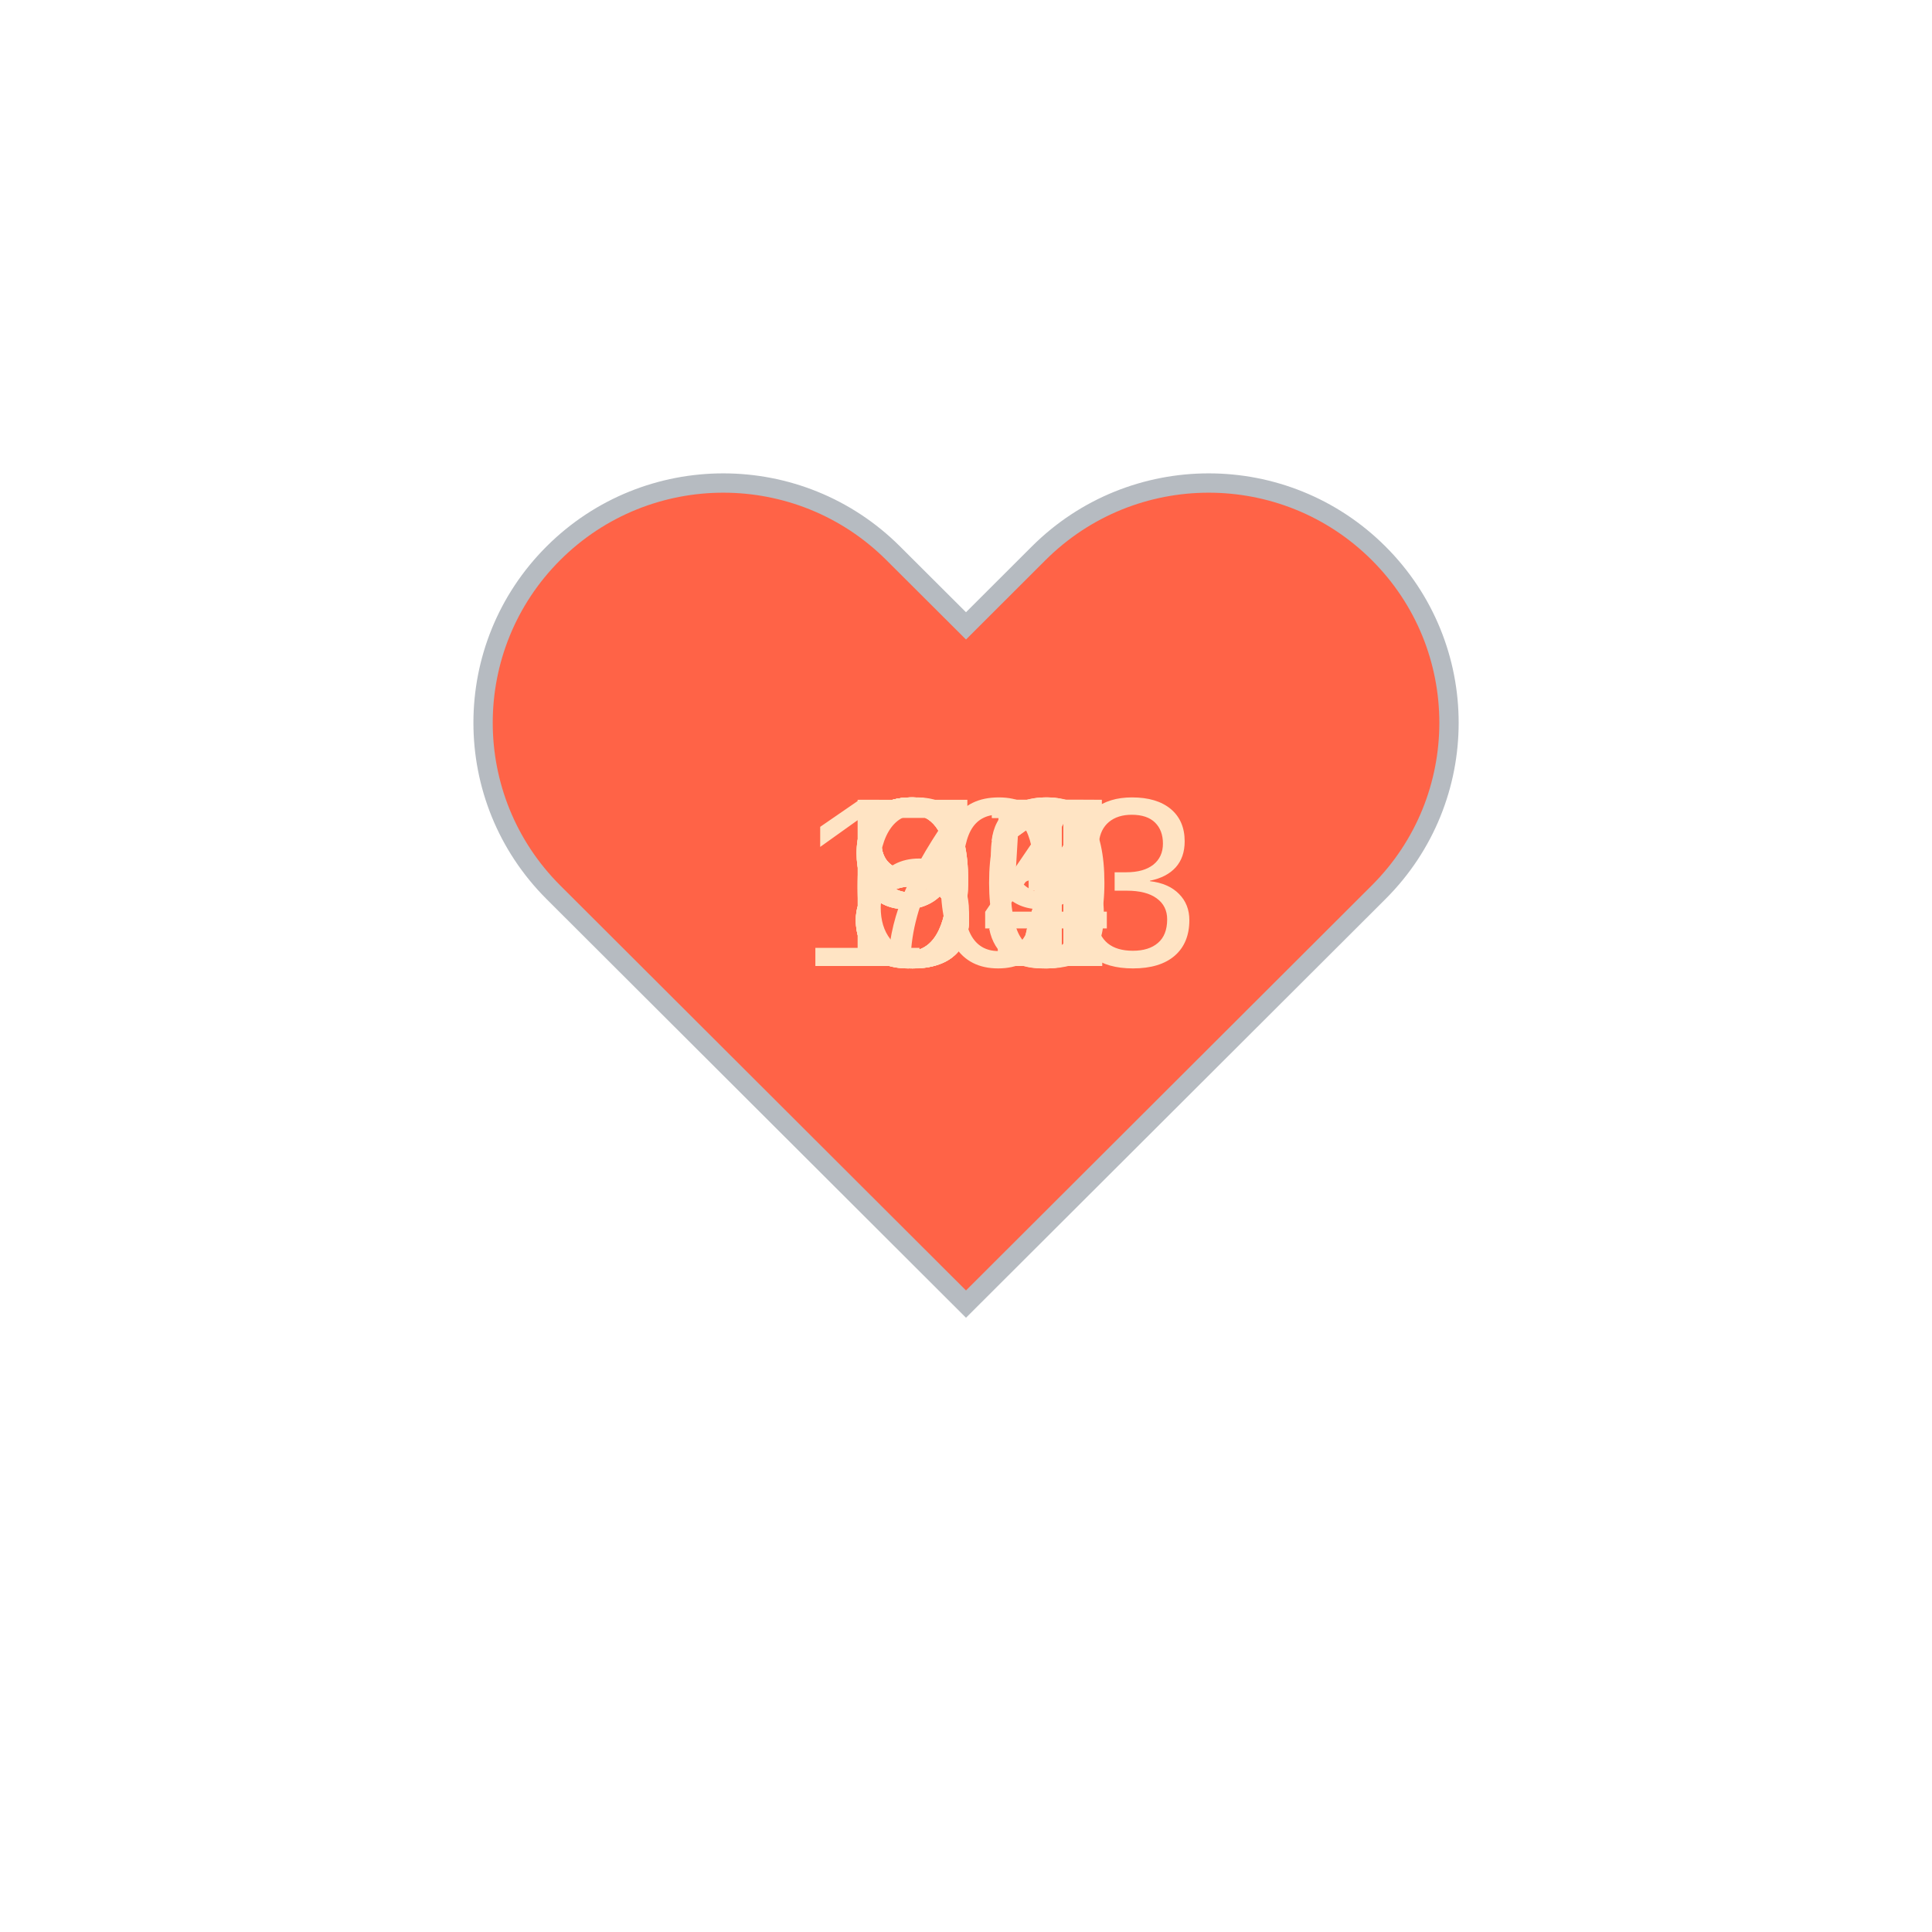
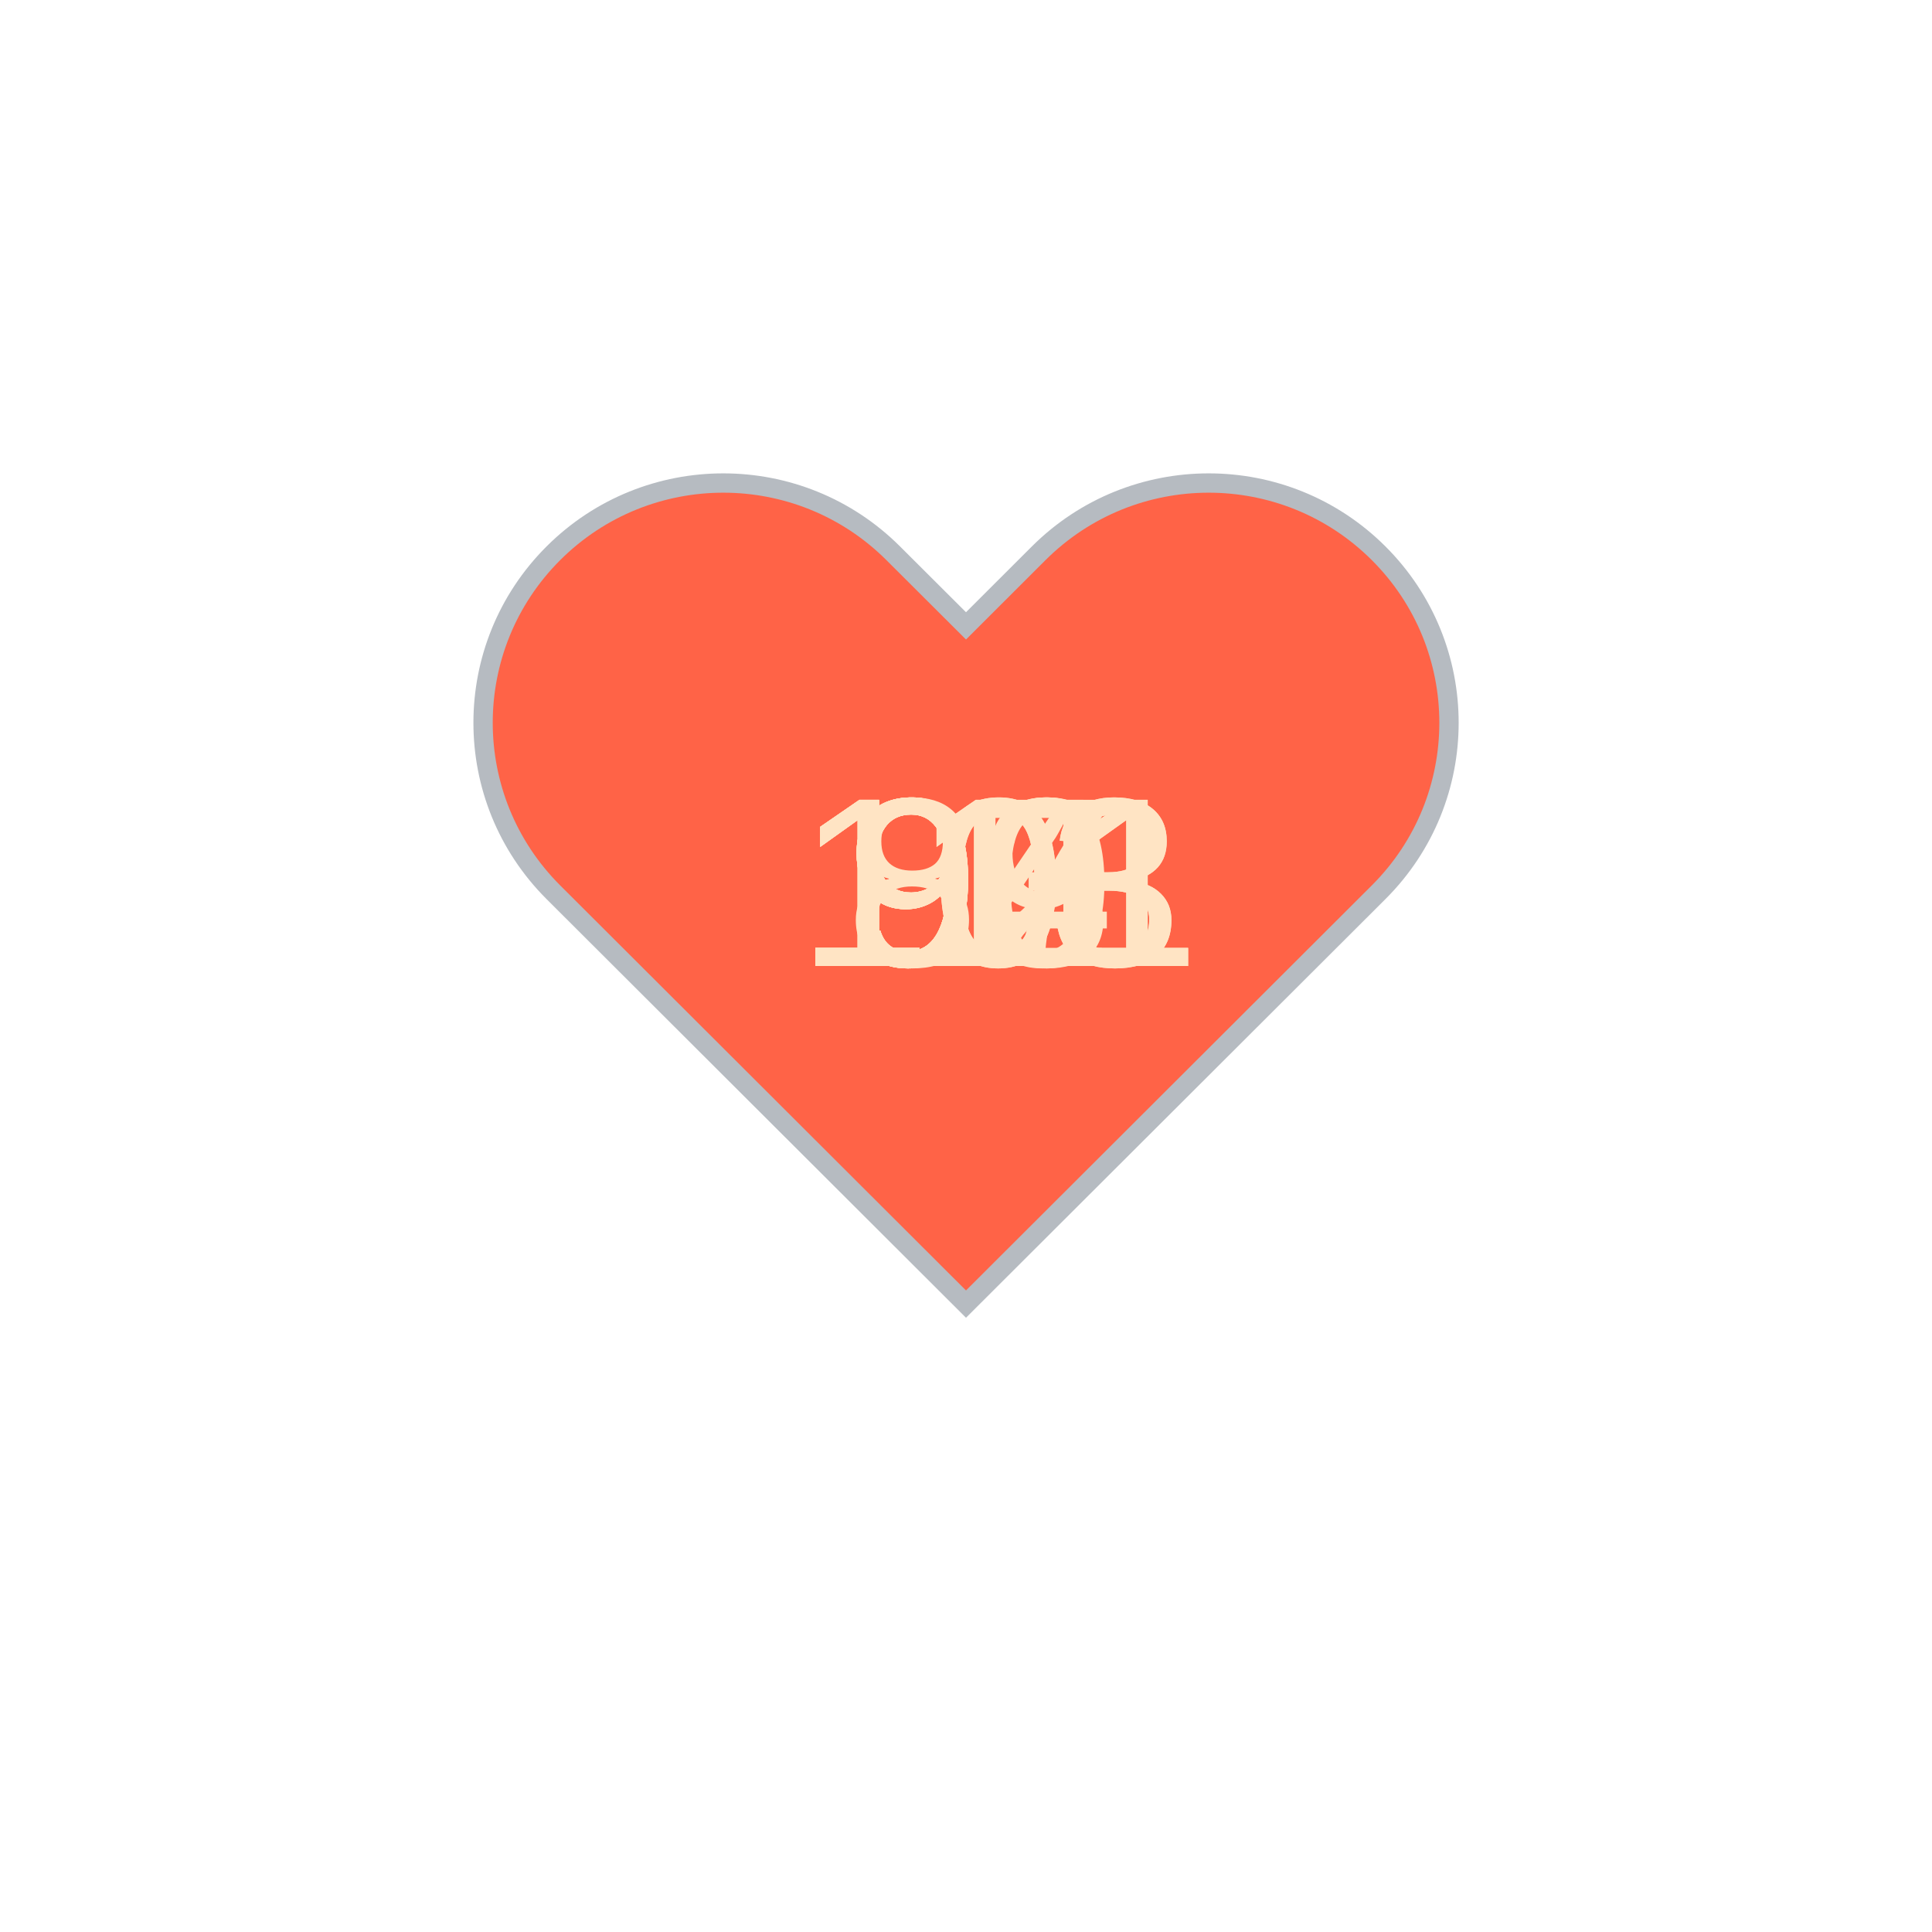
<svg xmlns="http://www.w3.org/2000/svg" baseProfile="full" height="150" version="1.1" viewBox="0,0,200,200" width="150">
  <defs />
  <g transform="translate(100 100)">
    <path d="M92.71,7.27L92.71,7.27c-9.71-9.69-25.46-9.69-35.18,0L50,14.79l-7.54-7.52C32.75-2.42,17-2.42,7.29,7.27v0 c-9.71,9.69-9.71,25.41,0,35.1L50,85l42.71-42.63C102.43,32.68,102.43,16.96,92.71,7.27z" fill="tomato" stroke="#B6BBC1" stroke-width="2" transform="translate(-50 -50)" />
    <animateTransform additive="sum" attributeName="transform" dur="1.2s" repeatCount="indefinite" type="scale" values="1; 1.5; 1.25; 1.5; 1.5; 1;" />
-     <text fill="bisque" style="font-size:25px; font-family:Arial" transform="translate(-17.5 0)">103<animate attributeName="visibility" dur="12.0s" keyTimes="0;0.1;0.2;0.3;0.4;0.5;0.6;0.7;0.8;0.9;1.0" repeatCount="indefinite" values="visible;hidden;hidden;hidden;hidden;hidden;hidden;hidden;hidden;hidden;hidden" />
+     <text fill="bisque" style="font-size:25px; font-family:Arial" transform="translate(-17.5 0)">113<animate attributeName="visibility" dur="12.0s" keyTimes="0;0.1;0.2;0.3;0.4;0.5;0.6;0.7;0.8;0.9;1.0" repeatCount="indefinite" values="visible;hidden;hidden;hidden;hidden;hidden;hidden;hidden;hidden;hidden;hidden" />
    </text>
-     <text fill="bisque" style="font-size:25px; font-family:Arial" transform="translate(-12.5 0)">84<animate attributeName="visibility" dur="12.0s" keyTimes="0;0.1;0.2;0.3;0.4;0.5;0.6;0.7;0.8;0.9;1.0" repeatCount="indefinite" values="hidden;visible;hidden;hidden;hidden;hidden;hidden;hidden;hidden;hidden;hidden" />
+     <text fill="bisque" style="font-size:25px; font-family:Arial" transform="translate(-17.5 0)">113<animate attributeName="visibility" dur="12.0s" keyTimes="0;0.1;0.2;0.3;0.4;0.5;0.6;0.7;0.8;0.9;1.0" repeatCount="indefinite" values="hidden;visible;hidden;hidden;hidden;hidden;hidden;hidden;hidden;hidden;hidden" />
    </text>
-     <text fill="bisque" style="font-size:25px; font-family:Arial" transform="translate(-12.5 0)">90<animate attributeName="visibility" dur="12.0s" keyTimes="0;0.1;0.2;0.3;0.4;0.5;0.6;0.7;0.8;0.9;1.0" repeatCount="indefinite" values="hidden;hidden;visible;hidden;hidden;hidden;hidden;hidden;hidden;hidden;hidden" />
+     <text fill="bisque" style="font-size:25px; font-family:Arial" transform="translate(-17.5 0)">101<animate attributeName="visibility" dur="12.0s" keyTimes="0;0.1;0.2;0.3;0.4;0.5;0.6;0.7;0.8;0.9;1.0" repeatCount="indefinite" values="hidden;hidden;visible;hidden;hidden;hidden;hidden;hidden;hidden;hidden;hidden" />
    </text>
-     <text fill="bisque" style="font-size:25px; font-family:Arial" transform="translate(-12.5 0)">91<animate attributeName="visibility" dur="12.0s" keyTimes="0;0.1;0.2;0.3;0.4;0.5;0.6;0.7;0.8;0.9;1.0" repeatCount="indefinite" values="hidden;hidden;hidden;visible;hidden;hidden;hidden;hidden;hidden;hidden;hidden" />
+     <text fill="bisque" style="font-size:25px; font-family:Arial" transform="translate(-17.5 0)">101<animate attributeName="visibility" dur="12.0s" keyTimes="0;0.1;0.2;0.3;0.4;0.5;0.6;0.7;0.8;0.9;1.0" repeatCount="indefinite" values="hidden;hidden;hidden;visible;hidden;hidden;hidden;hidden;hidden;hidden;hidden" />
    </text>
-     <text fill="bisque" style="font-size:25px; font-family:Arial" transform="translate(-12.5 0)">81<animate attributeName="visibility" dur="12.0s" keyTimes="0;0.1;0.2;0.3;0.4;0.5;0.6;0.7;0.8;0.9;1.0" repeatCount="indefinite" values="hidden;hidden;hidden;hidden;visible;hidden;hidden;hidden;hidden;hidden;hidden" />
+     <text fill="bisque" style="font-size:25px; font-family:Arial" transform="translate(-12.5 0)">97<animate attributeName="visibility" dur="12.0s" keyTimes="0;0.1;0.2;0.3;0.4;0.5;0.6;0.7;0.8;0.9;1.0" repeatCount="indefinite" values="hidden;hidden;hidden;hidden;visible;hidden;hidden;hidden;hidden;hidden;hidden" />
    </text>
-     <text fill="bisque" style="font-size:25px; font-family:Arial" transform="translate(-12.5 0)">69<animate attributeName="visibility" dur="12.0s" keyTimes="0;0.1;0.2;0.3;0.4;0.5;0.6;0.7;0.8;0.9;1.0" repeatCount="indefinite" values="hidden;hidden;hidden;hidden;hidden;visible;hidden;hidden;hidden;hidden;hidden" />
+     <text fill="bisque" style="font-size:25px; font-family:Arial" transform="translate(-12.5 0)">94<animate attributeName="visibility" dur="12.0s" keyTimes="0;0.1;0.2;0.3;0.4;0.5;0.6;0.7;0.8;0.9;1.0" repeatCount="indefinite" values="hidden;hidden;hidden;hidden;hidden;visible;hidden;hidden;hidden;hidden;hidden" />
    </text>
-     <text fill="bisque" style="font-size:25px; font-family:Arial" transform="translate(-12.5 0)">95<animate attributeName="visibility" dur="12.0s" keyTimes="0;0.1;0.2;0.3;0.4;0.5;0.6;0.7;0.8;0.9;1.0" repeatCount="indefinite" values="hidden;hidden;hidden;hidden;hidden;hidden;visible;hidden;hidden;hidden;hidden" />
+     <text fill="bisque" style="font-size:25px; font-family:Arial" transform="translate(-12.5 0)">93<animate attributeName="visibility" dur="12.0s" keyTimes="0;0.1;0.2;0.3;0.4;0.5;0.6;0.7;0.8;0.9;1.0" repeatCount="indefinite" values="hidden;hidden;hidden;hidden;hidden;hidden;visible;hidden;hidden;hidden;hidden" />
    </text>
-     <text fill="bisque" style="font-size:25px; font-family:Arial" transform="translate(-12.5 0)">87<animate attributeName="visibility" dur="12.0s" keyTimes="0;0.1;0.2;0.3;0.4;0.5;0.6;0.7;0.8;0.9;1.0" repeatCount="indefinite" values="hidden;hidden;hidden;hidden;hidden;hidden;hidden;visible;hidden;hidden;hidden" />
+     <text fill="bisque" style="font-size:25px; font-family:Arial" transform="translate(-12.5 0)">90<animate attributeName="visibility" dur="12.0s" keyTimes="0;0.1;0.2;0.3;0.4;0.5;0.6;0.7;0.8;0.9;1.0" repeatCount="indefinite" values="hidden;hidden;hidden;hidden;hidden;hidden;hidden;visible;hidden;hidden;hidden" />
    </text>
-     <text fill="bisque" style="font-size:25px; font-family:Arial" transform="translate(-12.5 0)">73<animate attributeName="visibility" dur="12.0s" keyTimes="0;0.1;0.2;0.3;0.4;0.5;0.6;0.7;0.8;0.9;1.0" repeatCount="indefinite" values="hidden;hidden;hidden;hidden;hidden;hidden;hidden;hidden;visible;hidden;hidden" />
+     <text fill="bisque" style="font-size:25px; font-family:Arial" transform="translate(-12.5 0)">89<animate attributeName="visibility" dur="12.0s" keyTimes="0;0.1;0.2;0.3;0.4;0.5;0.6;0.7;0.8;0.9;1.0" repeatCount="indefinite" values="hidden;hidden;hidden;hidden;hidden;hidden;hidden;hidden;visible;hidden;hidden" />
    </text>
-     <text fill="bisque" style="font-size:25px; font-family:Arial" transform="translate(-12.5 0)">87<animate attributeName="visibility" dur="12.0s" keyTimes="0;0.1;0.2;0.3;0.4;0.5;0.6;0.7;0.8;0.9;1.0" repeatCount="indefinite" values="hidden;hidden;hidden;hidden;hidden;hidden;hidden;hidden;hidden;visible;hidden" />
+     <text fill="bisque" style="font-size:25px; font-family:Arial" transform="translate(-12.5 0)">92<animate attributeName="visibility" dur="12.0s" keyTimes="0;0.1;0.2;0.3;0.4;0.5;0.6;0.7;0.8;0.9;1.0" repeatCount="indefinite" values="hidden;hidden;hidden;hidden;hidden;hidden;hidden;hidden;hidden;visible;hidden" />
    </text>
  </g>
</svg>
